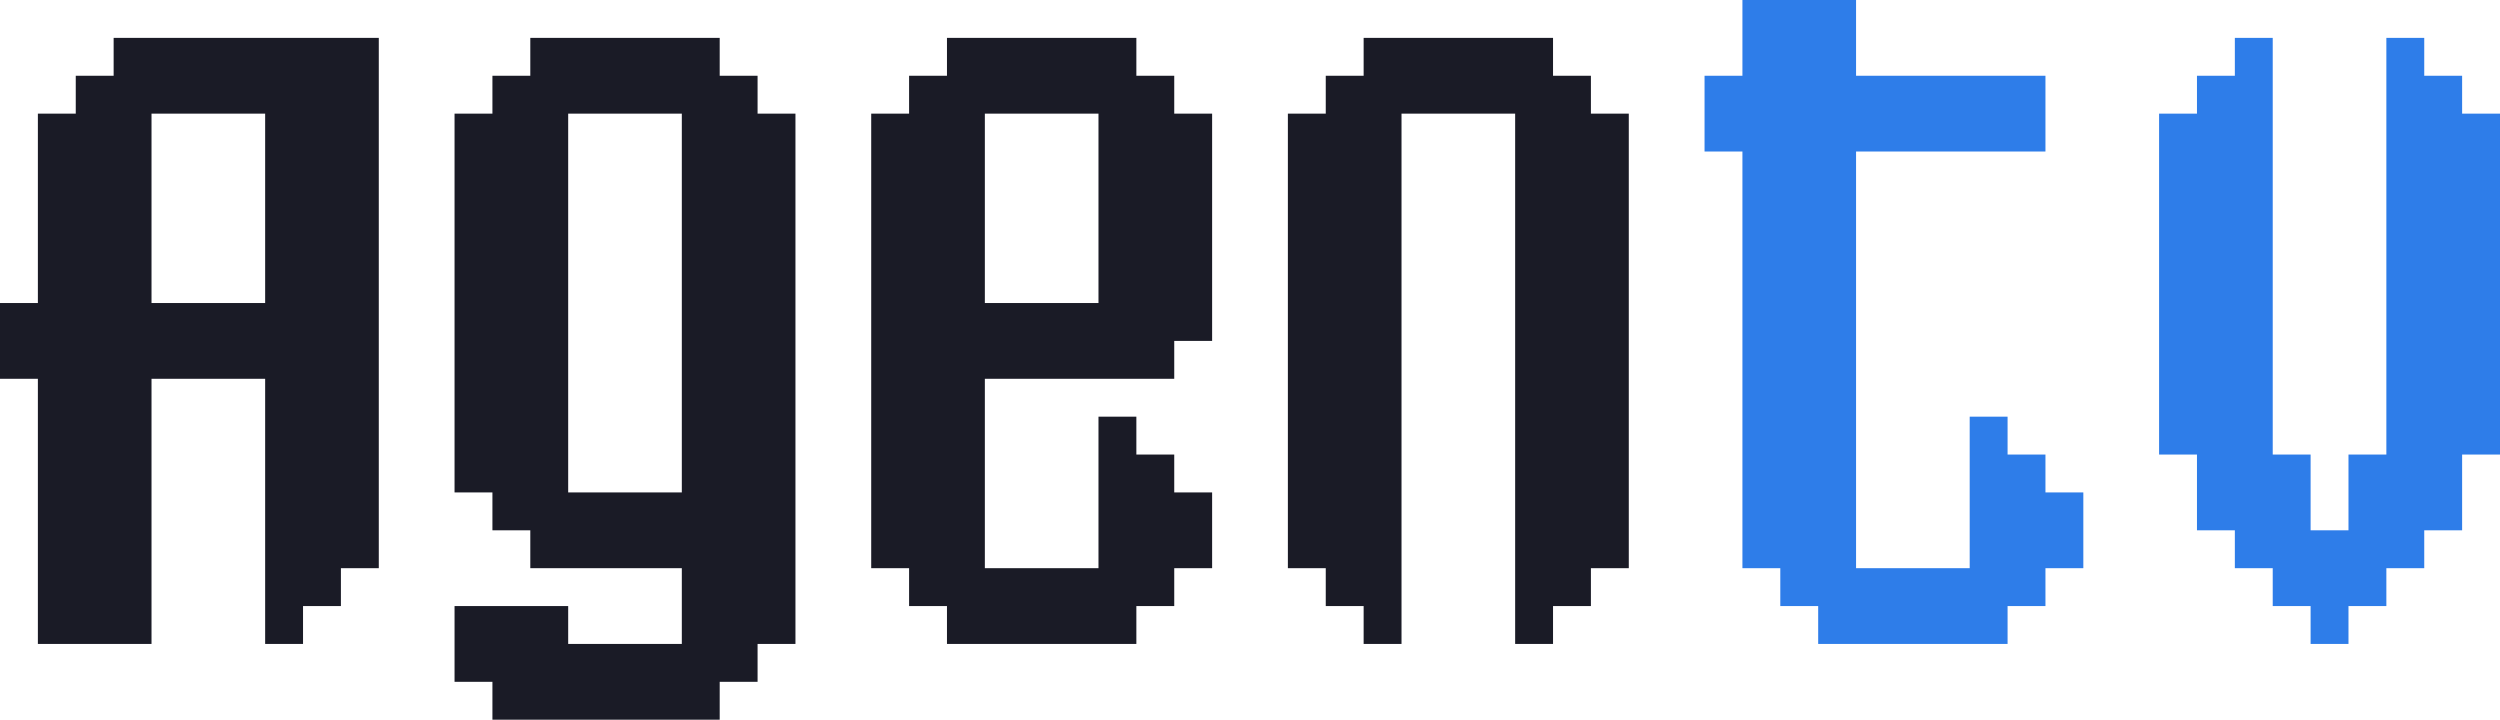
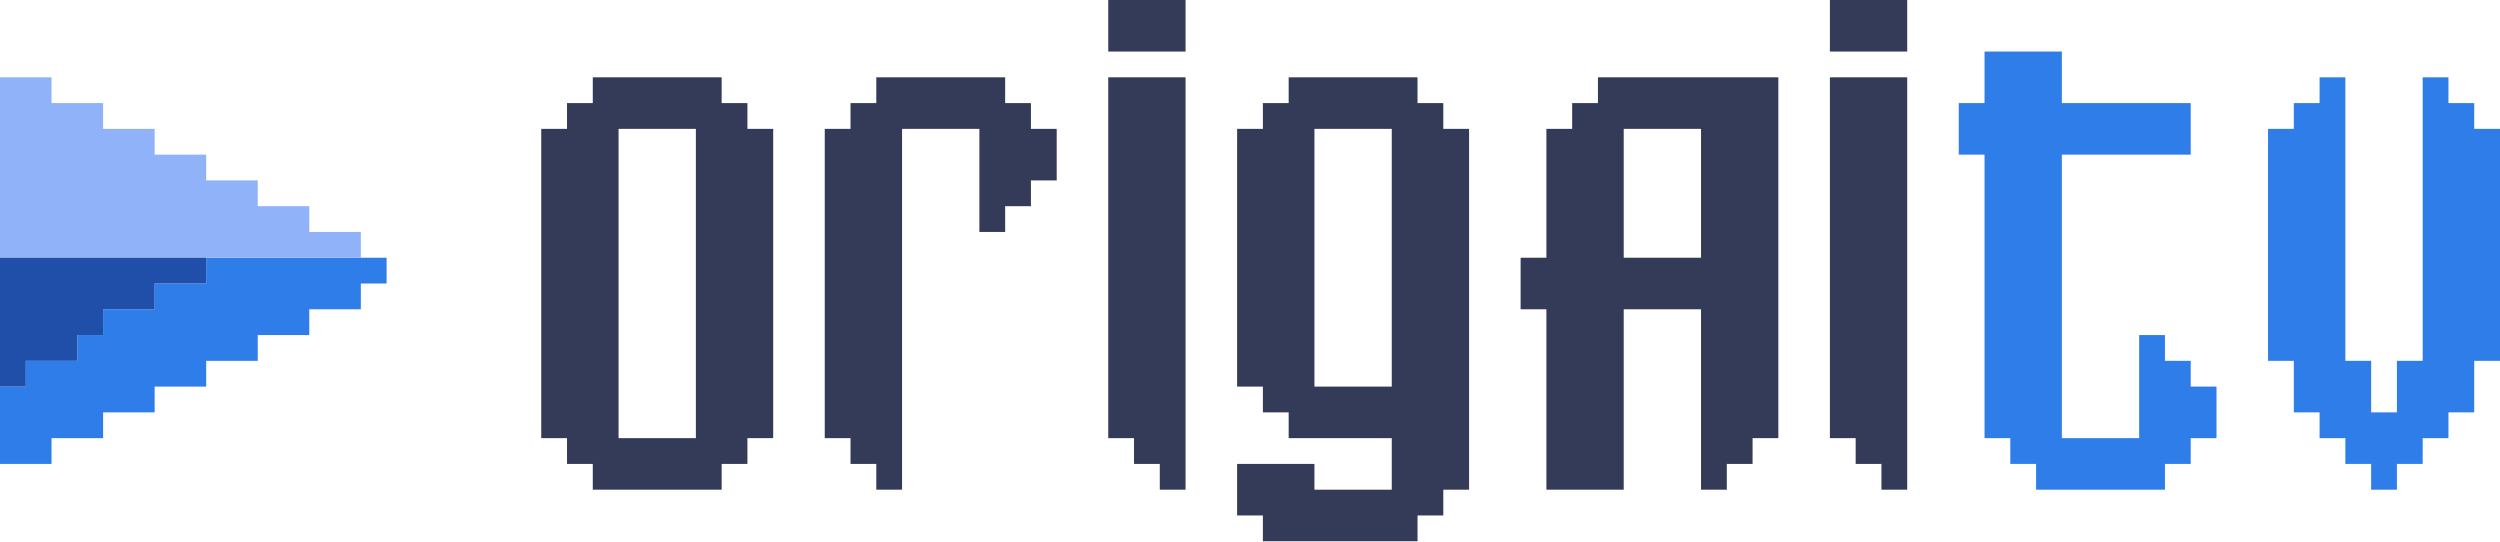
- <svg xmlns="http://www.w3.org/2000/svg" viewBox="0 0 990 285" width="990" height="285" role="img" aria-label="origaiTV">
-   <path fill="#1a1b26" d="M45 15h15v15h-15zM60 15h15v15h-15zM75 15h15v15h-15zM90 15h15v15h-15zM105 15h15v15h-15zM120 15h15v15h-15zM135 15h15v15h-15zM210 15h15v15h-15zM225 15h15v15h-15zM240 15h15v15h-15zM255 15h15v15h-15zM270 15h15v15h-15zM375 15h15v15h-15zM390 15h15v15h-15zM405 15h15v15h-15zM420 15h15v15h-15zM435 15h15v15h-15zM540 15h15v15h-15zM555 15h15v15h-15zM570 15h15v15h-15zM585 15h15v15h-15zM600 15h15v15h-15zM30 30h15v15h-15zM45 30h15v15h-15zM60 30h15v15h-15zM75 30h15v15h-15zM90 30h15v15h-15zM105 30h15v15h-15zM120 30h15v15h-15zM135 30h15v15h-15zM195 30h15v15h-15zM210 30h15v15h-15zM225 30h15v15h-15zM240 30h15v15h-15zM255 30h15v15h-15zM270 30h15v15h-15zM285 30h15v15h-15zM360 30h15v15h-15zM375 30h15v15h-15zM390 30h15v15h-15zM405 30h15v15h-15zM420 30h15v15h-15zM435 30h15v15h-15zM450 30h15v15h-15zM525 30h15v15h-15zM540 30h15v15h-15zM555 30h15v15h-15zM570 30h15v15h-15zM585 30h15v15h-15zM600 30h15v15h-15zM615 30h15v15h-15zM15 45h15v15h-15zM30 45h15v15h-15zM45 45h15v15h-15zM105 45h15v15h-15zM120 45h15v15h-15zM135 45h15v15h-15zM180 45h15v15h-15zM195 45h15v15h-15zM210 45h15v15h-15zM270 45h15v15h-15zM285 45h15v15h-15zM300 45h15v15h-15zM345 45h15v15h-15zM360 45h15v15h-15zM375 45h15v15h-15zM435 45h15v15h-15zM450 45h15v15h-15zM465 45h15v15h-15zM510 45h15v15h-15zM525 45h15v15h-15zM540 45h15v15h-15zM600 45h15v15h-15zM615 45h15v15h-15zM630 45h15v15h-15zM15 60h15v15h-15zM30 60h15v15h-15zM45 60h15v15h-15zM105 60h15v15h-15zM120 60h15v15h-15zM135 60h15v15h-15zM180 60h15v15h-15zM195 60h15v15h-15zM210 60h15v15h-15zM270 60h15v15h-15zM285 60h15v15h-15zM300 60h15v15h-15zM345 60h15v15h-15zM360 60h15v15h-15zM375 60h15v15h-15zM435 60h15v15h-15zM450 60h15v15h-15zM465 60h15v15h-15zM510 60h15v15h-15zM525 60h15v15h-15zM540 60h15v15h-15zM600 60h15v15h-15zM615 60h15v15h-15zM630 60h15v15h-15zM15 75h15v15h-15zM30 75h15v15h-15zM45 75h15v15h-15zM105 75h15v15h-15zM120 75h15v15h-15zM135 75h15v15h-15zM180 75h15v15h-15zM195 75h15v15h-15zM210 75h15v15h-15zM270 75h15v15h-15zM285 75h15v15h-15zM300 75h15v15h-15zM345 75h15v15h-15zM360 75h15v15h-15zM375 75h15v15h-15zM435 75h15v15h-15zM450 75h15v15h-15zM465 75h15v15h-15zM510 75h15v15h-15zM525 75h15v15h-15zM540 75h15v15h-15zM600 75h15v15h-15zM615 75h15v15h-15zM630 75h15v15h-15zM15 90h15v15h-15zM30 90h15v15h-15zM45 90h15v15h-15zM105 90h15v15h-15zM120 90h15v15h-15zM135 90h15v15h-15zM180 90h15v15h-15zM195 90h15v15h-15zM210 90h15v15h-15zM270 90h15v15h-15zM285 90h15v15h-15zM300 90h15v15h-15zM345 90h15v15h-15zM360 90h15v15h-15zM375 90h15v15h-15zM435 90h15v15h-15zM450 90h15v15h-15zM465 90h15v15h-15zM510 90h15v15h-15zM525 90h15v15h-15zM540 90h15v15h-15zM600 90h15v15h-15zM615 90h15v15h-15zM630 90h15v15h-15zM15 105h15v15h-15zM30 105h15v15h-15zM45 105h15v15h-15zM105 105h15v15h-15zM120 105h15v15h-15zM135 105h15v15h-15zM180 105h15v15h-15zM195 105h15v15h-15zM210 105h15v15h-15zM270 105h15v15h-15zM285 105h15v15h-15zM300 105h15v15h-15zM345 105h15v15h-15zM360 105h15v15h-15zM375 105h15v15h-15zM435 105h15v15h-15zM450 105h15v15h-15zM465 105h15v15h-15zM510 105h15v15h-15zM525 105h15v15h-15zM540 105h15v15h-15zM600 105h15v15h-15zM615 105h15v15h-15zM630 105h15v15h-15zM0 120h15v15h-15zM15 120h15v15h-15zM30 120h15v15h-15zM45 120h15v15h-15zM60 120h15v15h-15zM75 120h15v15h-15zM90 120h15v15h-15zM105 120h15v15h-15zM120 120h15v15h-15zM135 120h15v15h-15zM180 120h15v15h-15zM195 120h15v15h-15zM210 120h15v15h-15zM270 120h15v15h-15zM285 120h15v15h-15zM300 120h15v15h-15zM345 120h15v15h-15zM360 120h15v15h-15zM375 120h15v15h-15zM390 120h15v15h-15zM405 120h15v15h-15zM420 120h15v15h-15zM435 120h15v15h-15zM450 120h15v15h-15zM465 120h15v15h-15zM510 120h15v15h-15zM525 120h15v15h-15zM540 120h15v15h-15zM600 120h15v15h-15zM615 120h15v15h-15zM630 120h15v15h-15zM0 135h15v15h-15zM15 135h15v15h-15zM30 135h15v15h-15zM45 135h15v15h-15zM60 135h15v15h-15zM75 135h15v15h-15zM90 135h15v15h-15zM105 135h15v15h-15zM120 135h15v15h-15zM135 135h15v15h-15zM180 135h15v15h-15zM195 135h15v15h-15zM210 135h15v15h-15zM270 135h15v15h-15zM285 135h15v15h-15zM300 135h15v15h-15zM345 135h15v15h-15zM360 135h15v15h-15zM375 135h15v15h-15zM390 135h15v15h-15zM405 135h15v15h-15zM420 135h15v15h-15zM435 135h15v15h-15zM450 135h15v15h-15zM510 135h15v15h-15zM525 135h15v15h-15zM540 135h15v15h-15zM600 135h15v15h-15zM615 135h15v15h-15zM630 135h15v15h-15zM15 150h15v15h-15zM30 150h15v15h-15zM45 150h15v15h-15zM105 150h15v15h-15zM120 150h15v15h-15zM135 150h15v15h-15zM180 150h15v15h-15zM195 150h15v15h-15zM210 150h15v15h-15zM270 150h15v15h-15zM285 150h15v15h-15zM300 150h15v15h-15zM345 150h15v15h-15zM360 150h15v15h-15zM375 150h15v15h-15zM510 150h15v15h-15zM525 150h15v15h-15zM540 150h15v15h-15zM600 150h15v15h-15zM615 150h15v15h-15zM630 150h15v15h-15zM15 165h15v15h-15zM30 165h15v15h-15zM45 165h15v15h-15zM105 165h15v15h-15zM120 165h15v15h-15zM135 165h15v15h-15zM180 165h15v15h-15zM195 165h15v15h-15zM210 165h15v15h-15zM270 165h15v15h-15zM285 165h15v15h-15zM300 165h15v15h-15zM345 165h15v15h-15zM360 165h15v15h-15zM375 165h15v15h-15zM435 165h15v15h-15zM510 165h15v15h-15zM525 165h15v15h-15zM540 165h15v15h-15zM600 165h15v15h-15zM615 165h15v15h-15zM630 165h15v15h-15zM15 180h15v15h-15zM30 180h15v15h-15zM45 180h15v15h-15zM105 180h15v15h-15zM120 180h15v15h-15zM135 180h15v15h-15zM180 180h15v15h-15zM195 180h15v15h-15zM210 180h15v15h-15zM270 180h15v15h-15zM285 180h15v15h-15zM300 180h15v15h-15zM345 180h15v15h-15zM360 180h15v15h-15zM375 180h15v15h-15zM435 180h15v15h-15zM450 180h15v15h-15zM510 180h15v15h-15zM525 180h15v15h-15zM540 180h15v15h-15zM600 180h15v15h-15zM615 180h15v15h-15zM630 180h15v15h-15zM15 195h15v15h-15zM30 195h15v15h-15zM45 195h15v15h-15zM105 195h15v15h-15zM120 195h15v15h-15zM135 195h15v15h-15zM195 195h15v15h-15zM210 195h15v15h-15zM225 195h15v15h-15zM240 195h15v15h-15zM255 195h15v15h-15zM270 195h15v15h-15zM285 195h15v15h-15zM300 195h15v15h-15zM345 195h15v15h-15zM360 195h15v15h-15zM375 195h15v15h-15zM435 195h15v15h-15zM450 195h15v15h-15zM465 195h15v15h-15zM510 195h15v15h-15zM525 195h15v15h-15zM540 195h15v15h-15zM600 195h15v15h-15zM615 195h15v15h-15zM630 195h15v15h-15zM15 210h15v15h-15zM30 210h15v15h-15zM45 210h15v15h-15zM105 210h15v15h-15zM120 210h15v15h-15zM135 210h15v15h-15zM210 210h15v15h-15zM225 210h15v15h-15zM240 210h15v15h-15zM255 210h15v15h-15zM270 210h15v15h-15zM285 210h15v15h-15zM300 210h15v15h-15zM345 210h15v15h-15zM360 210h15v15h-15zM375 210h15v15h-15zM435 210h15v15h-15zM450 210h15v15h-15zM465 210h15v15h-15zM510 210h15v15h-15zM525 210h15v15h-15zM540 210h15v15h-15zM600 210h15v15h-15zM615 210h15v15h-15zM630 210h15v15h-15zM15 225h15v15h-15zM30 225h15v15h-15zM45 225h15v15h-15zM105 225h15v15h-15zM120 225h15v15h-15zM270 225h15v15h-15zM285 225h15v15h-15zM300 225h15v15h-15zM360 225h15v15h-15zM375 225h15v15h-15zM390 225h15v15h-15zM405 225h15v15h-15zM420 225h15v15h-15zM435 225h15v15h-15zM450 225h15v15h-15zM525 225h15v15h-15zM540 225h15v15h-15zM600 225h15v15h-15zM615 225h15v15h-15zM15 240h15v15h-15zM30 240h15v15h-15zM45 240h15v15h-15zM105 240h15v15h-15zM180 240h15v15h-15zM195 240h15v15h-15zM210 240h15v15h-15zM270 240h15v15h-15zM285 240h15v15h-15zM300 240h15v15h-15zM375 240h15v15h-15zM390 240h15v15h-15zM405 240h15v15h-15zM420 240h15v15h-15zM435 240h15v15h-15zM540 240h15v15h-15zM600 240h15v15h-15zM180 255h15v15h-15zM195 255h15v15h-15zM210 255h15v15h-15zM225 255h15v15h-15zM240 255h15v15h-15zM255 255h15v15h-15zM270 255h15v15h-15zM285 255h15v15h-15zM195 270h15v15h-15zM210 270h15v15h-15zM225 270h15v15h-15zM240 270h15v15h-15zM255 270h15v15h-15zM270 270h15v15h-15z" />
-   <path fill="#2e7de9" d="M690 0h15v15h-15zM705 0h15v15h-15zM720 0h15v15h-15zM690 15h15v15h-15zM705 15h15v15h-15zM720 15h15v15h-15zM885 15h15v15h-15zM945 15h15v15h-15zM675 30h15v15h-15zM690 30h15v15h-15zM705 30h15v15h-15zM720 30h15v15h-15zM735 30h15v15h-15zM750 30h15v15h-15zM765 30h15v15h-15zM780 30h15v15h-15zM795 30h15v15h-15zM870 30h15v15h-15zM885 30h15v15h-15zM945 30h15v15h-15zM960 30h15v15h-15zM675 45h15v15h-15zM690 45h15v15h-15zM705 45h15v15h-15zM720 45h15v15h-15zM735 45h15v15h-15zM750 45h15v15h-15zM765 45h15v15h-15zM780 45h15v15h-15zM795 45h15v15h-15zM855 45h15v15h-15zM870 45h15v15h-15zM885 45h15v15h-15zM945 45h15v15h-15zM960 45h15v15h-15zM975 45h15v15h-15zM690 60h15v15h-15zM705 60h15v15h-15zM720 60h15v15h-15zM855 60h15v15h-15zM870 60h15v15h-15zM885 60h15v15h-15zM945 60h15v15h-15zM960 60h15v15h-15zM975 60h15v15h-15zM690 75h15v15h-15zM705 75h15v15h-15zM720 75h15v15h-15zM855 75h15v15h-15zM870 75h15v15h-15zM885 75h15v15h-15zM945 75h15v15h-15zM960 75h15v15h-15zM975 75h15v15h-15zM690 90h15v15h-15zM705 90h15v15h-15zM720 90h15v15h-15zM855 90h15v15h-15zM870 90h15v15h-15zM885 90h15v15h-15zM945 90h15v15h-15zM960 90h15v15h-15zM975 90h15v15h-15zM690 105h15v15h-15zM705 105h15v15h-15zM720 105h15v15h-15zM855 105h15v15h-15zM870 105h15v15h-15zM885 105h15v15h-15zM945 105h15v15h-15zM960 105h15v15h-15zM975 105h15v15h-15zM690 120h15v15h-15zM705 120h15v15h-15zM720 120h15v15h-15zM855 120h15v15h-15zM870 120h15v15h-15zM885 120h15v15h-15zM945 120h15v15h-15zM960 120h15v15h-15zM975 120h15v15h-15zM690 135h15v15h-15zM705 135h15v15h-15zM720 135h15v15h-15zM855 135h15v15h-15zM870 135h15v15h-15zM885 135h15v15h-15zM945 135h15v15h-15zM960 135h15v15h-15zM975 135h15v15h-15zM690 150h15v15h-15zM705 150h15v15h-15zM720 150h15v15h-15zM855 150h15v15h-15zM870 150h15v15h-15zM885 150h15v15h-15zM945 150h15v15h-15zM960 150h15v15h-15zM975 150h15v15h-15zM690 165h15v15h-15zM705 165h15v15h-15zM720 165h15v15h-15zM780 165h15v15h-15zM855 165h15v15h-15zM870 165h15v15h-15zM885 165h15v15h-15zM945 165h15v15h-15zM960 165h15v15h-15zM975 165h15v15h-15zM690 180h15v15h-15zM705 180h15v15h-15zM720 180h15v15h-15zM780 180h15v15h-15zM795 180h15v15h-15zM870 180h15v15h-15zM885 180h15v15h-15zM900 180h15v15h-15zM930 180h15v15h-15zM945 180h15v15h-15zM960 180h15v15h-15zM690 195h15v15h-15zM705 195h15v15h-15zM720 195h15v15h-15zM780 195h15v15h-15zM795 195h15v15h-15zM810 195h15v15h-15zM870 195h15v15h-15zM885 195h15v15h-15zM900 195h15v15h-15zM930 195h15v15h-15zM945 195h15v15h-15zM960 195h15v15h-15zM690 210h15v15h-15zM705 210h15v15h-15zM720 210h15v15h-15zM780 210h15v15h-15zM795 210h15v15h-15zM810 210h15v15h-15zM885 210h15v15h-15zM900 210h15v15h-15zM915 210h15v15h-15zM930 210h15v15h-15zM945 210h15v15h-15zM705 225h15v15h-15zM720 225h15v15h-15zM735 225h15v15h-15zM750 225h15v15h-15zM765 225h15v15h-15zM780 225h15v15h-15zM795 225h15v15h-15zM900 225h15v15h-15zM915 225h15v15h-15zM930 225h15v15h-15zM720 240h15v15h-15zM735 240h15v15h-15zM750 240h15v15h-15zM765 240h15v15h-15zM780 240h15v15h-15zM915 240h15v15h-15z" />
+ <svg xmlns="http://www.w3.org/2000/svg" viewBox="0 0 1455 315" width="1455" height="315" role="img" aria-label="origaiTV">
+   <path fill="#343b58" d="M645 0h15v15h-15zM660 0h15v15h-15zM675 0h15v15h-15zM1065 0h15v15h-15zM1080 0h15v15h-15zM1095 0h15v15h-15zM645 15h15v15h-15zM660 15h15v15h-15zM675 15h15v15h-15zM1065 15h15v15h-15zM1080 15h15v15h-15zM1095 15h15v15h-15zM345 45h15v15h-15zM360 45h15v15h-15zM375 45h15v15h-15zM390 45h15v15h-15zM405 45h15v15h-15zM510 45h15v15h-15zM525 45h15v15h-15zM540 45h15v15h-15zM555 45h15v15h-15zM570 45h15v15h-15zM645 45h15v15h-15zM660 45h15v15h-15zM675 45h15v15h-15zM750 45h15v15h-15zM765 45h15v15h-15zM780 45h15v15h-15zM795 45h15v15h-15zM810 45h15v15h-15zM930 45h15v15h-15zM945 45h15v15h-15zM960 45h15v15h-15zM975 45h15v15h-15zM990 45h15v15h-15zM1005 45h15v15h-15zM1020 45h15v15h-15zM1065 45h15v15h-15zM1080 45h15v15h-15zM1095 45h15v15h-15zM330 60h15v15h-15zM345 60h15v15h-15zM360 60h15v15h-15zM375 60h15v15h-15zM390 60h15v15h-15zM405 60h15v15h-15zM420 60h15v15h-15zM495 60h15v15h-15zM510 60h15v15h-15zM525 60h15v15h-15zM540 60h15v15h-15zM555 60h15v15h-15zM570 60h15v15h-15zM585 60h15v15h-15zM645 60h15v15h-15zM660 60h15v15h-15zM675 60h15v15h-15zM735 60h15v15h-15zM750 60h15v15h-15zM765 60h15v15h-15zM780 60h15v15h-15zM795 60h15v15h-15zM810 60h15v15h-15zM825 60h15v15h-15zM915 60h15v15h-15zM930 60h15v15h-15zM945 60h15v15h-15zM960 60h15v15h-15zM975 60h15v15h-15zM990 60h15v15h-15zM1005 60h15v15h-15zM1020 60h15v15h-15zM1065 60h15v15h-15zM1080 60h15v15h-15zM1095 60h15v15h-15zM315 75h15v15h-15zM330 75h15v15h-15zM345 75h15v15h-15zM405 75h15v15h-15zM420 75h15v15h-15zM435 75h15v15h-15zM480 75h15v15h-15zM495 75h15v15h-15zM510 75h15v15h-15zM570 75h15v15h-15zM585 75h15v15h-15zM600 75h15v15h-15zM645 75h15v15h-15zM660 75h15v15h-15zM675 75h15v15h-15zM720 75h15v15h-15zM735 75h15v15h-15zM750 75h15v15h-15zM810 75h15v15h-15zM825 75h15v15h-15zM840 75h15v15h-15zM900 75h15v15h-15zM915 75h15v15h-15zM930 75h15v15h-15zM990 75h15v15h-15zM1005 75h15v15h-15zM1020 75h15v15h-15zM1065 75h15v15h-15zM1080 75h15v15h-15zM1095 75h15v15h-15zM315 90h15v15h-15zM330 90h15v15h-15zM345 90h15v15h-15zM405 90h15v15h-15zM420 90h15v15h-15zM435 90h15v15h-15zM480 90h15v15h-15zM495 90h15v15h-15zM510 90h15v15h-15zM570 90h15v15h-15zM585 90h15v15h-15zM600 90h15v15h-15zM645 90h15v15h-15zM660 90h15v15h-15zM675 90h15v15h-15zM720 90h15v15h-15zM735 90h15v15h-15zM750 90h15v15h-15zM810 90h15v15h-15zM825 90h15v15h-15zM840 90h15v15h-15zM900 90h15v15h-15zM915 90h15v15h-15zM930 90h15v15h-15zM990 90h15v15h-15zM1005 90h15v15h-15zM1020 90h15v15h-15zM1065 90h15v15h-15zM1080 90h15v15h-15zM1095 90h15v15h-15zM315 105h15v15h-15zM330 105h15v15h-15zM345 105h15v15h-15zM405 105h15v15h-15zM420 105h15v15h-15zM435 105h15v15h-15zM480 105h15v15h-15zM495 105h15v15h-15zM510 105h15v15h-15zM570 105h15v15h-15zM585 105h15v15h-15zM645 105h15v15h-15zM660 105h15v15h-15zM675 105h15v15h-15zM720 105h15v15h-15zM735 105h15v15h-15zM750 105h15v15h-15zM810 105h15v15h-15zM825 105h15v15h-15zM840 105h15v15h-15zM900 105h15v15h-15zM915 105h15v15h-15zM930 105h15v15h-15zM990 105h15v15h-15zM1005 105h15v15h-15zM1020 105h15v15h-15zM1065 105h15v15h-15zM1080 105h15v15h-15zM1095 105h15v15h-15zM315 120h15v15h-15zM330 120h15v15h-15zM345 120h15v15h-15zM405 120h15v15h-15zM420 120h15v15h-15zM435 120h15v15h-15zM480 120h15v15h-15zM495 120h15v15h-15zM510 120h15v15h-15zM570 120h15v15h-15zM645 120h15v15h-15zM660 120h15v15h-15zM675 120h15v15h-15zM720 120h15v15h-15zM735 120h15v15h-15zM750 120h15v15h-15zM810 120h15v15h-15zM825 120h15v15h-15zM840 120h15v15h-15zM900 120h15v15h-15zM915 120h15v15h-15zM930 120h15v15h-15zM990 120h15v15h-15zM1005 120h15v15h-15zM1020 120h15v15h-15zM1065 120h15v15h-15zM1080 120h15v15h-15zM1095 120h15v15h-15zM315 135h15v15h-15zM330 135h15v15h-15zM345 135h15v15h-15zM405 135h15v15h-15zM420 135h15v15h-15zM435 135h15v15h-15zM480 135h15v15h-15zM495 135h15v15h-15zM510 135h15v15h-15zM645 135h15v15h-15zM660 135h15v15h-15zM675 135h15v15h-15zM720 135h15v15h-15zM735 135h15v15h-15zM750 135h15v15h-15zM810 135h15v15h-15zM825 135h15v15h-15zM840 135h15v15h-15zM900 135h15v15h-15zM915 135h15v15h-15zM930 135h15v15h-15zM990 135h15v15h-15zM1005 135h15v15h-15zM1020 135h15v15h-15zM1065 135h15v15h-15zM1080 135h15v15h-15zM1095 135h15v15h-15zM315 150h15v15h-15zM330 150h15v15h-15zM345 150h15v15h-15zM405 150h15v15h-15zM420 150h15v15h-15zM435 150h15v15h-15zM480 150h15v15h-15zM495 150h15v15h-15zM510 150h15v15h-15zM645 150h15v15h-15zM660 150h15v15h-15zM675 150h15v15h-15zM720 150h15v15h-15zM735 150h15v15h-15zM750 150h15v15h-15zM810 150h15v15h-15zM825 150h15v15h-15zM840 150h15v15h-15zM885 150h15v15h-15zM900 150h15v15h-15zM915 150h15v15h-15zM930 150h15v15h-15zM945 150h15v15h-15zM960 150h15v15h-15zM975 150h15v15h-15zM990 150h15v15h-15zM1005 150h15v15h-15zM1020 150h15v15h-15zM1065 150h15v15h-15zM1080 150h15v15h-15zM1095 150h15v15h-15zM315 165h15v15h-15zM330 165h15v15h-15zM345 165h15v15h-15zM405 165h15v15h-15zM420 165h15v15h-15zM435 165h15v15h-15zM480 165h15v15h-15zM495 165h15v15h-15zM510 165h15v15h-15zM645 165h15v15h-15zM660 165h15v15h-15zM675 165h15v15h-15zM720 165h15v15h-15zM735 165h15v15h-15zM750 165h15v15h-15zM810 165h15v15h-15zM825 165h15v15h-15zM840 165h15v15h-15zM885 165h15v15h-15zM900 165h15v15h-15zM915 165h15v15h-15zM930 165h15v15h-15zM945 165h15v15h-15zM960 165h15v15h-15zM975 165h15v15h-15zM990 165h15v15h-15zM1005 165h15v15h-15zM1020 165h15v15h-15zM1065 165h15v15h-15zM1080 165h15v15h-15zM1095 165h15v15h-15zM315 180h15v15h-15zM330 180h15v15h-15zM345 180h15v15h-15zM405 180h15v15h-15zM420 180h15v15h-15zM435 180h15v15h-15zM480 180h15v15h-15zM495 180h15v15h-15zM510 180h15v15h-15zM645 180h15v15h-15zM660 180h15v15h-15zM675 180h15v15h-15zM720 180h15v15h-15zM735 180h15v15h-15zM750 180h15v15h-15zM810 180h15v15h-15zM825 180h15v15h-15zM840 180h15v15h-15zM900 180h15v15h-15zM915 180h15v15h-15zM930 180h15v15h-15zM990 180h15v15h-15zM1005 180h15v15h-15zM1020 180h15v15h-15zM1065 180h15v15h-15zM1080 180h15v15h-15zM1095 180h15v15h-15zM315 195h15v15h-15zM330 195h15v15h-15zM345 195h15v15h-15zM405 195h15v15h-15zM420 195h15v15h-15zM435 195h15v15h-15zM480 195h15v15h-15zM495 195h15v15h-15zM510 195h15v15h-15zM645 195h15v15h-15zM660 195h15v15h-15zM675 195h15v15h-15zM720 195h15v15h-15zM735 195h15v15h-15zM750 195h15v15h-15zM810 195h15v15h-15zM825 195h15v15h-15zM840 195h15v15h-15zM900 195h15v15h-15zM915 195h15v15h-15zM930 195h15v15h-15zM990 195h15v15h-15zM1005 195h15v15h-15zM1020 195h15v15h-15zM1065 195h15v15h-15zM1080 195h15v15h-15zM1095 195h15v15h-15zM315 210h15v15h-15zM330 210h15v15h-15zM345 210h15v15h-15zM405 210h15v15h-15zM420 210h15v15h-15zM435 210h15v15h-15zM480 210h15v15h-15zM495 210h15v15h-15zM510 210h15v15h-15zM645 210h15v15h-15zM660 210h15v15h-15zM675 210h15v15h-15zM720 210h15v15h-15zM735 210h15v15h-15zM750 210h15v15h-15zM810 210h15v15h-15zM825 210h15v15h-15zM840 210h15v15h-15zM900 210h15v15h-15zM915 210h15v15h-15zM930 210h15v15h-15zM990 210h15v15h-15zM1005 210h15v15h-15zM1020 210h15v15h-15zM1065 210h15v15h-15zM1080 210h15v15h-15zM1095 210h15v15h-15zM315 225h15v15h-15zM330 225h15v15h-15zM345 225h15v15h-15zM405 225h15v15h-15zM420 225h15v15h-15zM435 225h15v15h-15zM480 225h15v15h-15zM495 225h15v15h-15zM510 225h15v15h-15zM645 225h15v15h-15zM660 225h15v15h-15zM675 225h15v15h-15zM735 225h15v15h-15zM750 225h15v15h-15zM765 225h15v15h-15zM780 225h15v15h-15zM795 225h15v15h-15zM810 225h15v15h-15zM825 225h15v15h-15zM840 225h15v15h-15zM900 225h15v15h-15zM915 225h15v15h-15zM930 225h15v15h-15zM990 225h15v15h-15zM1005 225h15v15h-15zM1020 225h15v15h-15zM1065 225h15v15h-15zM1080 225h15v15h-15zM1095 225h15v15h-15zM315 240h15v15h-15zM330 240h15v15h-15zM345 240h15v15h-15zM405 240h15v15h-15zM420 240h15v15h-15zM435 240h15v15h-15zM480 240h15v15h-15zM495 240h15v15h-15zM510 240h15v15h-15zM645 240h15v15h-15zM660 240h15v15h-15zM675 240h15v15h-15zM750 240h15v15h-15zM765 240h15v15h-15zM780 240h15v15h-15zM795 240h15v15h-15zM810 240h15v15h-15zM825 240h15v15h-15zM840 240h15v15h-15zM900 240h15v15h-15zM915 240h15v15h-15zM930 240h15v15h-15zM990 240h15v15h-15zM1005 240h15v15h-15zM1020 240h15v15h-15zM1065 240h15v15h-15zM1080 240h15v15h-15zM1095 240h15v15h-15zM330 255h15v15h-15zM345 255h15v15h-15zM360 255h15v15h-15zM375 255h15v15h-15zM390 255h15v15h-15zM405 255h15v15h-15zM420 255h15v15h-15zM495 255h15v15h-15zM510 255h15v15h-15zM660 255h15v15h-15zM675 255h15v15h-15zM810 255h15v15h-15zM825 255h15v15h-15zM840 255h15v15h-15zM900 255h15v15h-15zM915 255h15v15h-15zM930 255h15v15h-15zM990 255h15v15h-15zM1005 255h15v15h-15zM1080 255h15v15h-15zM1095 255h15v15h-15zM345 270h15v15h-15zM360 270h15v15h-15zM375 270h15v15h-15zM390 270h15v15h-15zM405 270h15v15h-15zM510 270h15v15h-15zM675 270h15v15h-15zM720 270h15v15h-15zM735 270h15v15h-15zM750 270h15v15h-15zM810 270h15v15h-15zM825 270h15v15h-15zM840 270h15v15h-15zM900 270h15v15h-15zM915 270h15v15h-15zM930 270h15v15h-15zM990 270h15v15h-15zM1095 270h15v15h-15zM720 285h15v15h-15zM735 285h15v15h-15zM750 285h15v15h-15zM765 285h15v15h-15zM780 285h15v15h-15zM795 285h15v15h-15zM810 285h15v15h-15zM825 285h15v15h-15zM735 300h15v15h-15zM750 300h15v15h-15zM765 300h15v15h-15zM780 300h15v15h-15zM795 300h15v15h-15zM810 300h15v15h-15z" />
+   <path fill="#2e7de9" d="M1155 30h15v15h-15zM1170 30h15v15h-15zM1185 30h15v15h-15zM1155 45h15v15h-15zM1170 45h15v15h-15zM1185 45h15v15h-15zM1350 45h15v15h-15zM1410 45h15v15h-15zM1140 60h15v15h-15zM1155 60h15v15h-15zM1170 60h15v15h-15zM1185 60h15v15h-15zM1200 60h15v15h-15zM1215 60h15v15h-15zM1230 60h15v15h-15zM1245 60h15v15h-15zM1260 60h15v15h-15zM1335 60h15v15h-15zM1350 60h15v15h-15zM1410 60h15v15h-15zM1425 60h15v15h-15zM1140 75h15v15h-15zM1155 75h15v15h-15zM1170 75h15v15h-15zM1185 75h15v15h-15zM1200 75h15v15h-15zM1215 75h15v15h-15zM1230 75h15v15h-15zM1245 75h15v15h-15zM1260 75h15v15h-15zM1320 75h15v15h-15zM1335 75h15v15h-15zM1350 75h15v15h-15zM1410 75h15v15h-15zM1425 75h15v15h-15zM1440 75h15v15h-15zM1155 90h15v15h-15zM1170 90h15v15h-15zM1185 90h15v15h-15zM1320 90h15v15h-15zM1335 90h15v15h-15zM1350 90h15v15h-15zM1410 90h15v15h-15zM1425 90h15v15h-15zM1440 90h15v15h-15zM1155 105h15v15h-15zM1170 105h15v15h-15zM1185 105h15v15h-15zM1320 105h15v15h-15zM1335 105h15v15h-15zM1350 105h15v15h-15zM1410 105h15v15h-15zM1425 105h15v15h-15zM1440 105h15v15h-15zM1155 120h15v15h-15zM1170 120h15v15h-15zM1185 120h15v15h-15zM1320 120h15v15h-15zM1335 120h15v15h-15zM1350 120h15v15h-15zM1410 120h15v15h-15zM1425 120h15v15h-15zM1440 120h15v15h-15zM1155 135h15v15h-15zM1170 135h15v15h-15zM1185 135h15v15h-15zM1320 135h15v15h-15zM1335 135h15v15h-15zM1350 135h15v15h-15zM1410 135h15v15h-15zM1425 135h15v15h-15zM1440 135h15v15h-15zM120 150h15v15h-15zM135 150h15v15h-15zM150 150h15v15h-15zM165 150h15v15h-15zM180 150h15v15h-15zM195 150h15v15h-15zM210 150h15v15h-15zM1155 150h15v15h-15zM1170 150h15v15h-15zM1185 150h15v15h-15zM1320 150h15v15h-15zM1335 150h15v15h-15zM1350 150h15v15h-15zM1410 150h15v15h-15zM1425 150h15v15h-15zM1440 150h15v15h-15zM90 165h15v15h-15zM105 165h15v15h-15zM120 165h15v15h-15zM135 165h15v15h-15zM150 165h15v15h-15zM165 165h15v15h-15zM180 165h15v15h-15zM195 165h15v15h-15zM1155 165h15v15h-15zM1170 165h15v15h-15zM1185 165h15v15h-15zM1320 165h15v15h-15zM1335 165h15v15h-15zM1350 165h15v15h-15zM1410 165h15v15h-15zM1425 165h15v15h-15zM1440 165h15v15h-15zM60 180h15v15h-15zM75 180h15v15h-15zM90 180h15v15h-15zM105 180h15v15h-15zM120 180h15v15h-15zM135 180h15v15h-15zM150 180h15v15h-15zM165 180h15v15h-15zM1155 180h15v15h-15zM1170 180h15v15h-15zM1185 180h15v15h-15zM1320 180h15v15h-15zM1335 180h15v15h-15zM1350 180h15v15h-15zM1410 180h15v15h-15zM1425 180h15v15h-15zM1440 180h15v15h-15zM45 195h15v15h-15zM60 195h15v15h-15zM75 195h15v15h-15zM90 195h15v15h-15zM105 195h15v15h-15zM120 195h15v15h-15zM135 195h15v15h-15zM1155 195h15v15h-15zM1170 195h15v15h-15zM1185 195h15v15h-15zM1245 195h15v15h-15zM1320 195h15v15h-15zM1335 195h15v15h-15zM1350 195h15v15h-15zM1410 195h15v15h-15zM1425 195h15v15h-15zM1440 195h15v15h-15zM15 210h15v15h-15zM30 210h15v15h-15zM45 210h15v15h-15zM60 210h15v15h-15zM75 210h15v15h-15zM90 210h15v15h-15zM105 210h15v15h-15zM1155 210h15v15h-15zM1170 210h15v15h-15zM1185 210h15v15h-15zM1245 210h15v15h-15zM1260 210h15v15h-15zM1335 210h15v15h-15zM1350 210h15v15h-15zM1365 210h15v15h-15zM1395 210h15v15h-15zM1410 210h15v15h-15zM1425 210h15v15h-15zM0 225h15v15h-15zM15 225h15v15h-15zM30 225h15v15h-15zM45 225h15v15h-15zM60 225h15v15h-15zM75 225h15v15h-15zM1155 225h15v15h-15zM1170 225h15v15h-15zM1185 225h15v15h-15zM1245 225h15v15h-15zM1260 225h15v15h-15zM1275 225h15v15h-15zM1335 225h15v15h-15zM1350 225h15v15h-15zM1365 225h15v15h-15zM1395 225h15v15h-15zM1410 225h15v15h-15zM1425 225h15v15h-15zM0 240h15v15h-15zM15 240h15v15h-15zM30 240h15v15h-15zM45 240h15v15h-15zM1155 240h15v15h-15zM1170 240h15v15h-15zM1185 240h15v15h-15zM1245 240h15v15h-15zM1260 240h15v15h-15zM1275 240h15v15h-15zM1350 240h15v15h-15zM1365 240h15v15h-15zM1380 240h15v15h-15zM1395 240h15v15h-15zM1410 240h15v15h-15zM0 255h15v15h-15zM15 255h15v15h-15zM1170 255h15v15h-15zM1185 255h15v15h-15zM1200 255h15v15h-15zM1215 255h15v15h-15zM1230 255h15v15h-15zM1245 255h15v15h-15zM1260 255h15v15h-15zM1365 255h15v15h-15zM1380 255h15v15h-15zM1395 255h15v15h-15zM1185 270h15v15h-15zM1200 270h15v15h-15zM1215 270h15v15h-15zM1230 270h15v15h-15zM1245 270h15v15h-15zM1380 270h15v15h-15z" />
+   <path fill="#8fb2f9" d="M0 45h15v15h-15zM15 45h15v15h-15zM0 60h15v15h-15zM15 60h15v15h-15zM30 60h15v15h-15zM45 60h15v15h-15zM0 75h15v15h-15zM15 75h15v15h-15zM30 75h15v15h-15zM45 75h15v15h-15zM60 75h15v15h-15zM75 75h15v15h-15zM0 90h15v15h-15zM15 90h15v15h-15zM30 90h15v15h-15zM45 90h15v15h-15zM60 90h15v15h-15zM75 90h15v15h-15zM90 90h15v15h-15zM105 90h15v15h-15zM0 105h15v15h-15zM15 105h15v15h-15zM30 105h15v15h-15zM45 105h15v15h-15zM60 105h15v15h-15zM75 105h15v15h-15zM90 105h15v15h-15zM105 105h15v15h-15zM120 105h15v15h-15zM135 105h15v15h-15zM0 120h15v15h-15zM15 120h15v15h-15zM30 120h15v15h-15zM45 120h15v15h-15zM60 120h15v15h-15zM75 120h15v15h-15zM90 120h15v15h-15zM105 120h15v15h-15zM120 120h15v15h-15zM135 120h15v15h-15zM150 120h15v15h-15zM165 120h15v15h-15zM0 135h15v15h-15zM15 135h15v15h-15zM30 135h15v15h-15zM45 135h15v15h-15zM60 135h15v15h-15zM75 135h15v15h-15zM90 135h15v15h-15zM105 135h15v15h-15zM120 135h15v15h-15zM135 135h15v15h-15zM150 135h15v15h-15zM165 135h15v15h-15zM180 135h15v15h-15zM195 135h15v15h-15z" />
+   <path fill="#1f4fa8" d="M0 150h15v15h-15zM15 150h15v15h-15zM30 150h15v15h-15zM45 150h15v15h-15zM60 150h15v15h-15zM75 150h15v15h-15zM90 150h15v15h-15zM105 150h15v15h-15zM0 165h15v15h-15zM15 165h15v15h-15zM30 165h15v15h-15zM45 165h15v15h-15zM60 165h15v15h-15zM75 165h15v15h-15zM0 180h15v15h-15zM15 180h15v15h-15zM30 180h15v15h-15zM45 180h15v15h-15zM0 195h15v15h-15zM15 195h15v15h-15zM30 195h15v15h-15zM0 210h15v15h-15z" />
</svg>
